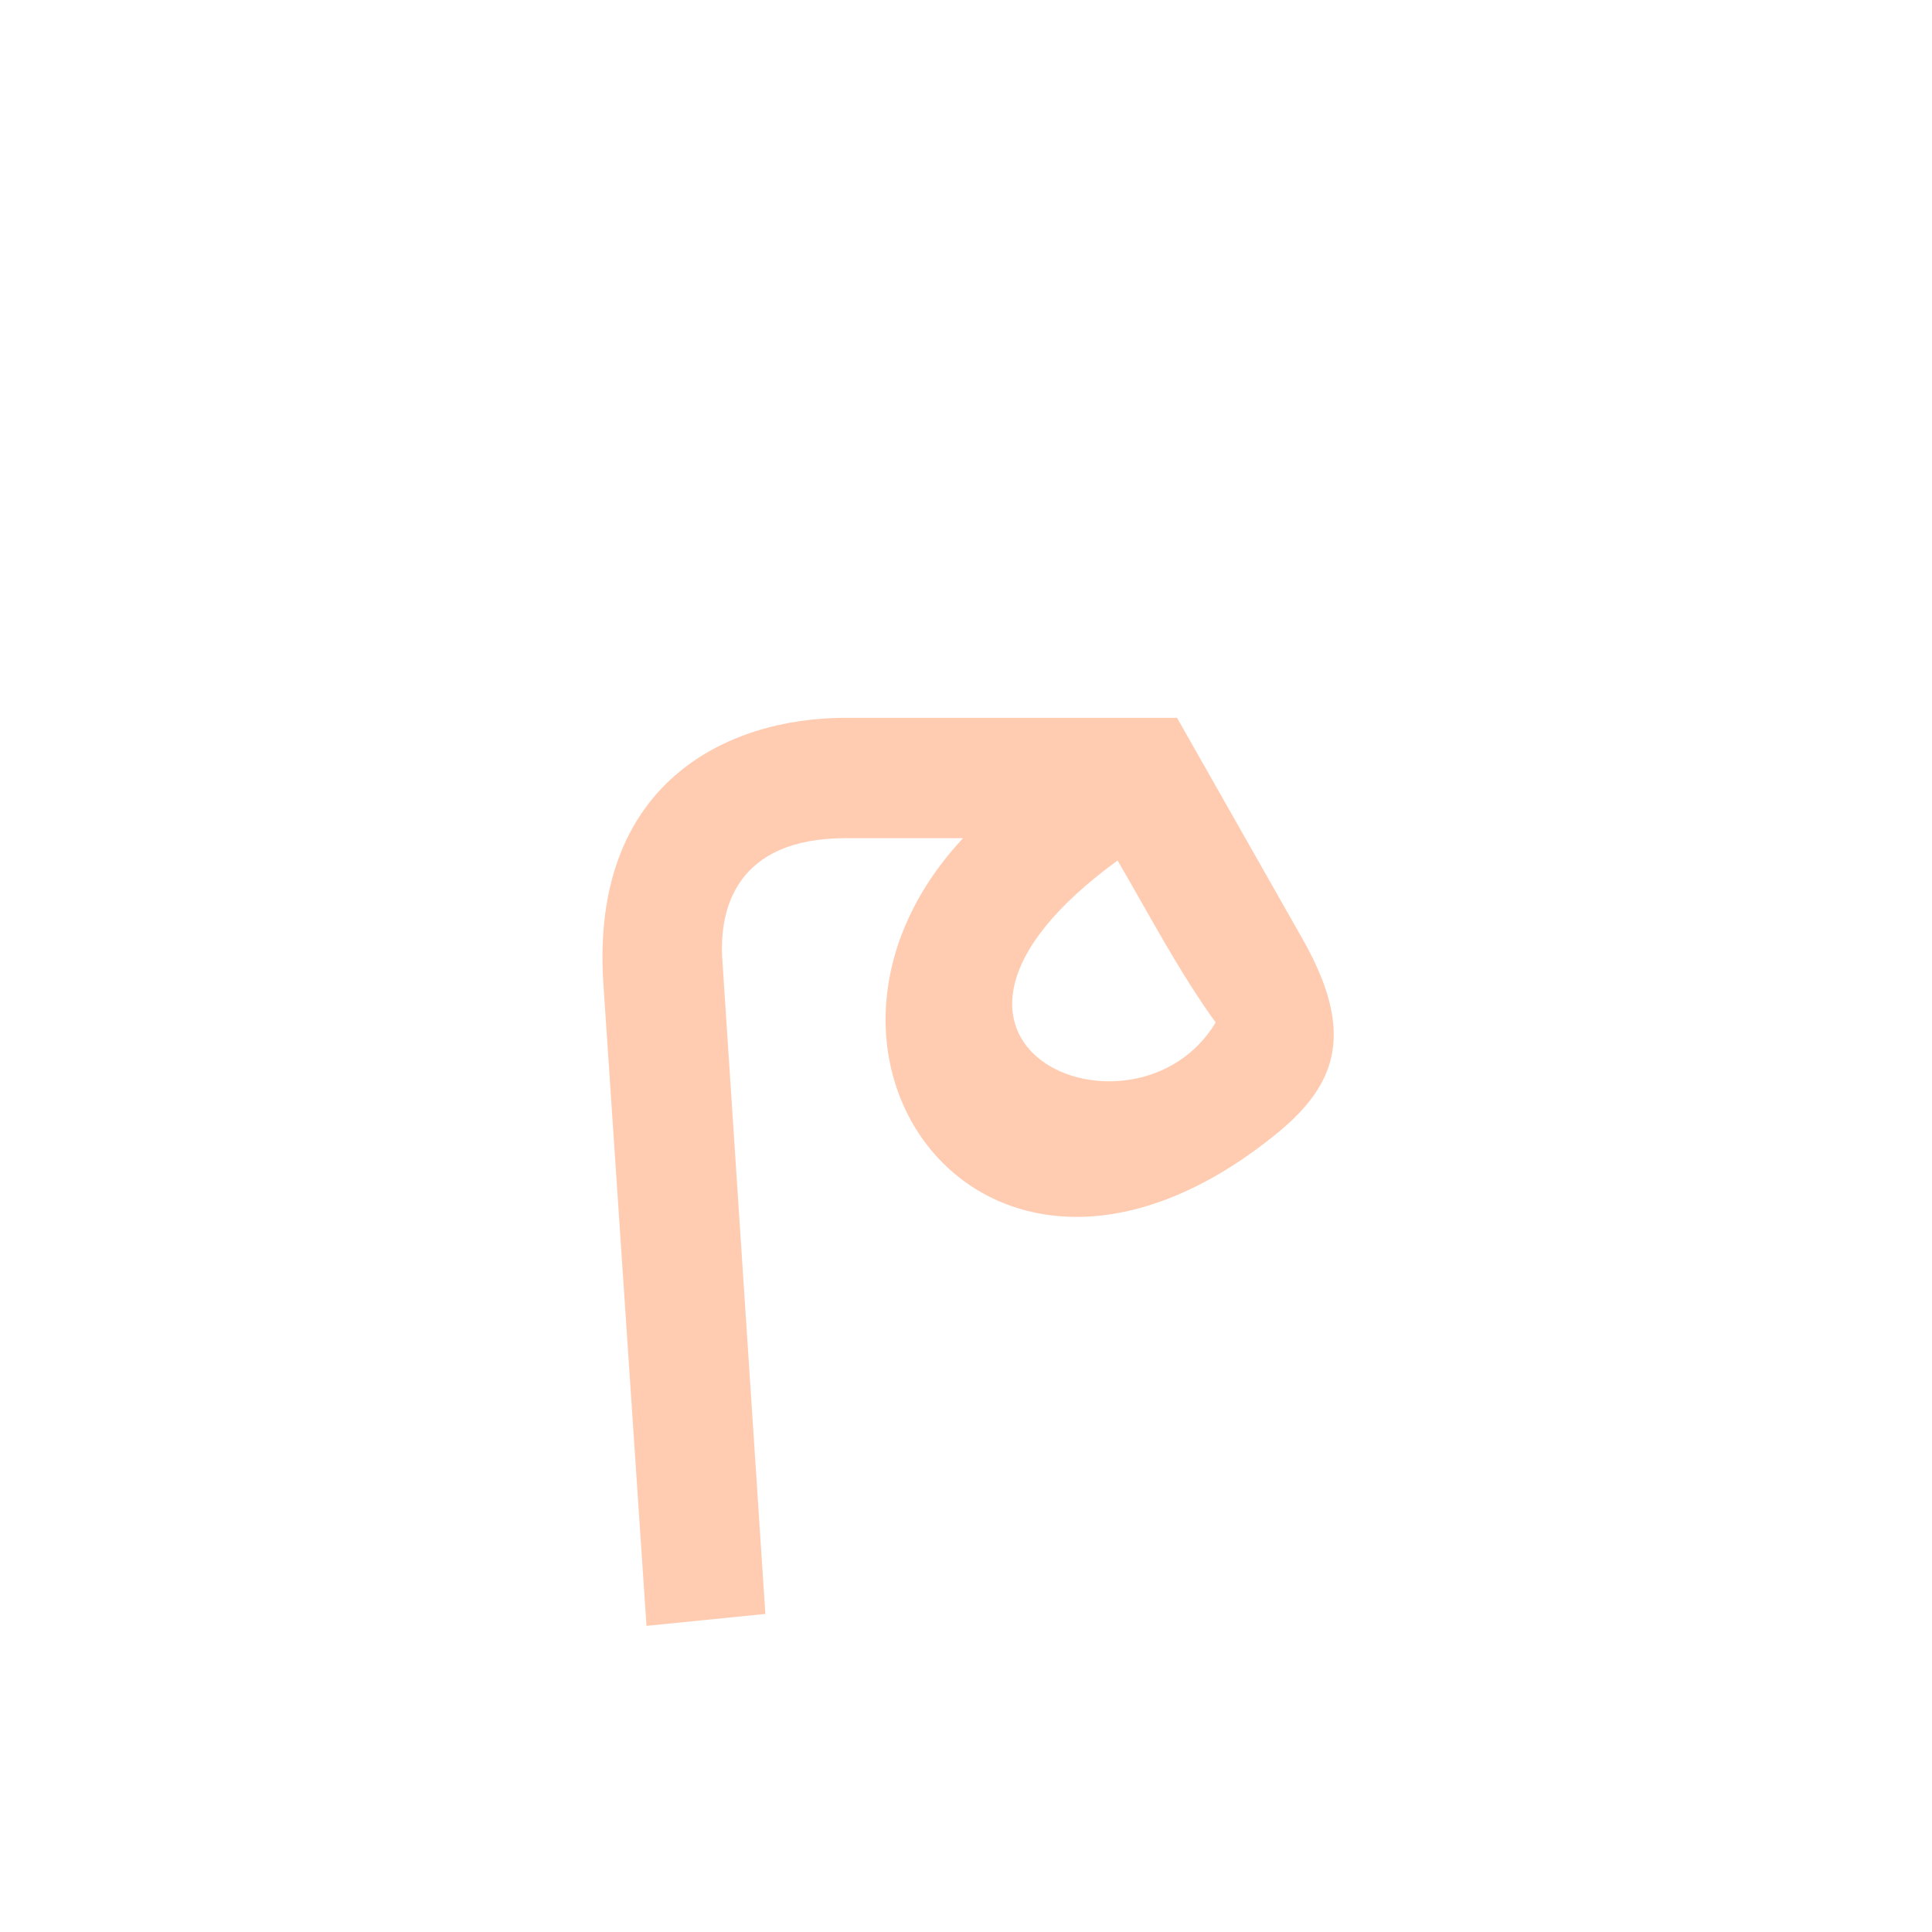
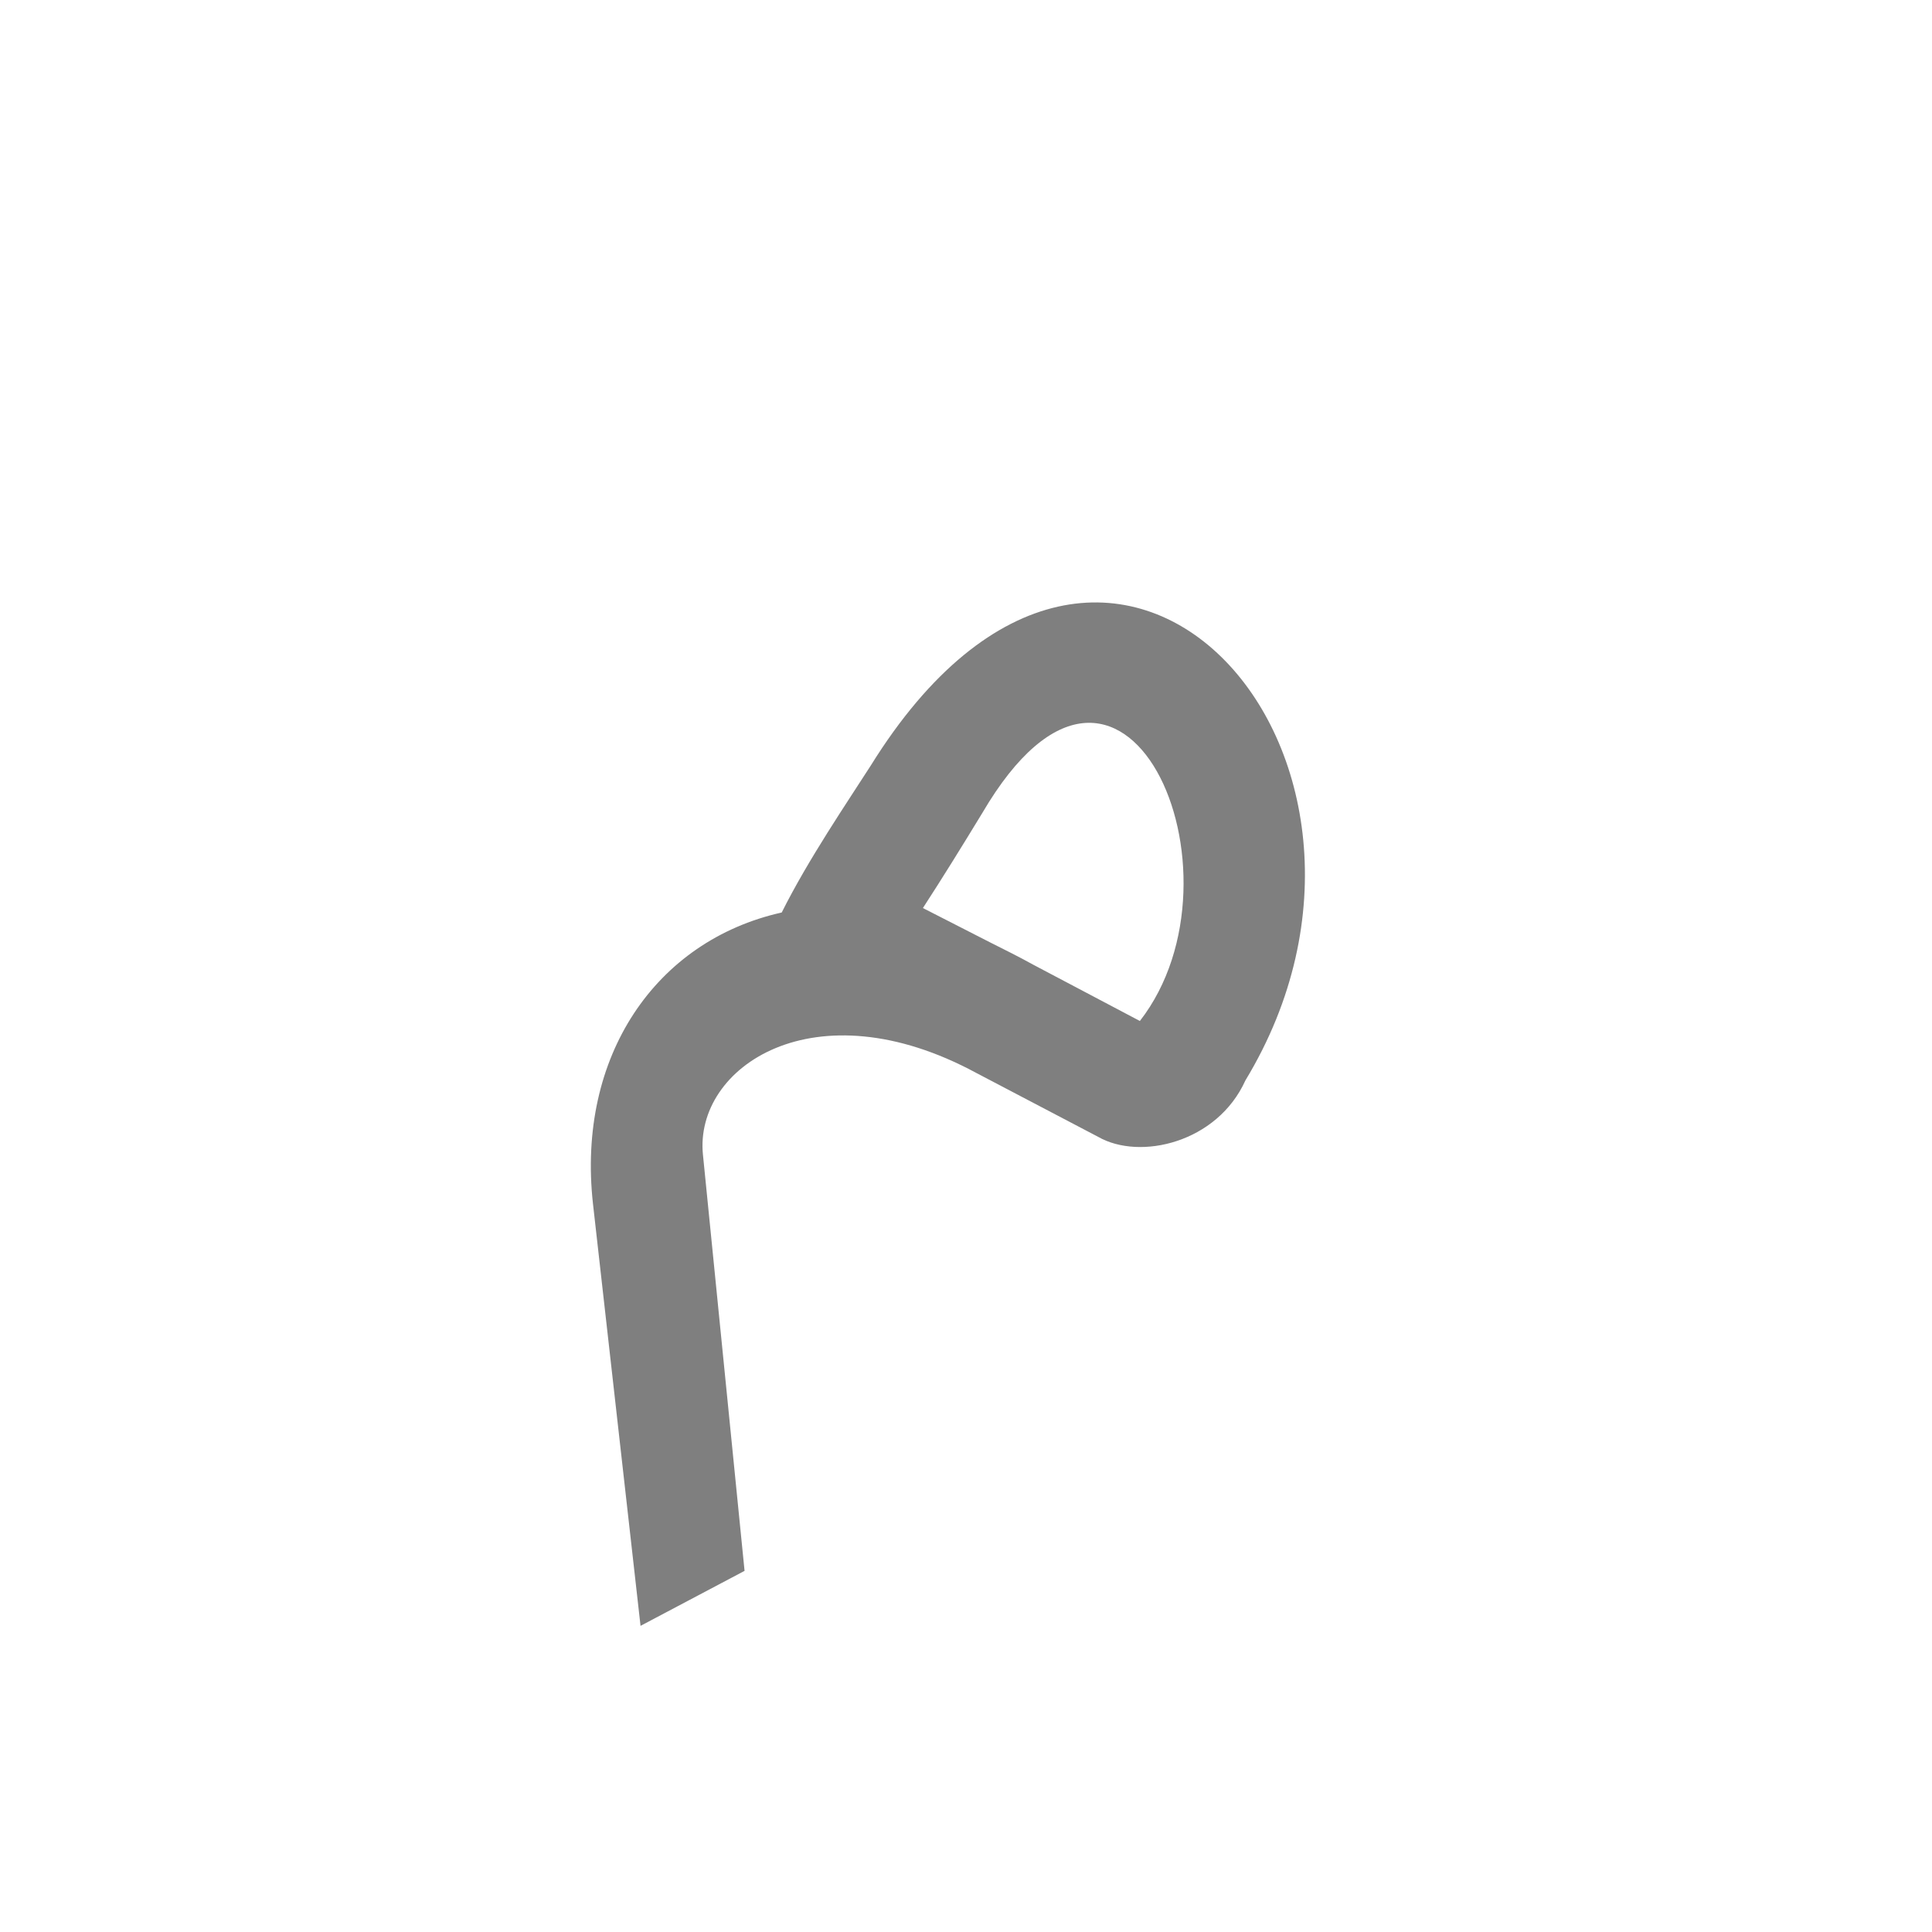
<svg xmlns="http://www.w3.org/2000/svg" xml:space="preserve" width="1300px" height="1300px" version="1.0" style="shape-rendering:geometricPrecision; text-rendering:geometricPrecision; image-rendering:optimizeQuality; fill-rule:evenodd; clip-rule:evenodd" viewBox="0 0 1300 1056">
  <defs>
    <style type="text/css">
   
    .fil0 {fill:black;fill-opacity:0.502}
+     .fil2 {fill:#996633;fill-opacity:0.502}
    .fil1 {fill:#FF9966;fill-opacity:0.502}
   
  </style>
  </defs>
  <g id="_100:master" visibility="hidden">
    <path class="fil0" d="M518 602c0,100 12,226 38,378l73 -11c-24,-159 -36,-282 -36,-370 0,-44 11,-73 34,-86 21,-12 55,-19 102,-20 80,0 143,11 189,34l24 11 31 -76c3,-10 4,-22 4,-36 0,-51 -16,-96 -49,-135 -32,-39 -72,-58 -120,-58 -36,0 -65,14 -87,44 -28,38 -39,89 -29,137 -45,5 -98,16 -130,48 -30,31 -44,78 -44,140l0 0zm257 -190c-8,-27 -9,-57 4,-80 6,-12 19,-17 36,-17 18,0 38,9 59,29 26,24 41,59 26,90 -46,-11 -81,-19 -125,-22l0 0z" />
  </g>
  <g id="Layer_x0020_1" visibility="hidden">
    <path class="fil0" d="M970 457c-5,21 -18,54 -29,75 -207,-75 -307,-44 -307,51 0,88 8,156 32,314l-72 27c-26,-152 -36,-239 -36,-339 0,-179 159,-231 412,-128z" />
    <path class="fil0" d="M970 457l-70 -22 9 -19c41,-92 -86,-154 -120,-81l-35 77 -88 13 64 -131c79,-160 308,-63 246,142l-6 21z" />
  </g>
  <g id="Layer_x0020_2" visibility="hidden">
    <path class="fil0" d="M1057 457l-70 -22 8 -19c42,-92 -63,-144 -106,-62l-33 60 -71 11 32 -90c70,-195 308,-104 246,101l-6 21z" />
    <path class="fil1" d="M755 907l70 -42c-47,-112 -203,-391 14,-389 48,0 135,20 193,41 10,-21 24,-55 29,-76 -67,-27 -163,-51 -221,-49 -312,14 -162,344 -85,515z" />
  </g>
  <g id="Layer_x0020_3" visibility="hidden">
    <path class="fil1" d="M756 907l70 -42 -92 -237c-31,-80 -3,-153 106,-152 48,0 135,20 192,41 11,-21 25,-55 29,-76 -66,-27 -162,-51 -220,-49 -186,9 -226,135 -178,262l93 253z" />
    <path class="fil0" d="M1057 457l-70 -22 8 -19c42,-92 -63,-144 -106,-62l-33 60 -71 11 32 -90c70,-195 308,-104 246,101l-6 21z" />
  </g>
  <g id="Layer_x0020_4" visibility="hidden">
    <path class="fil0" d="M1009 563c3,-111 -75,-278 -131,-166l-51 101 -44 -64 50 -109c54,-119 249,-64 237,172l-61 66z" />
    <path class="fil1" d="M816 552l196 11 -1 -81 -195 -11c-80,-4 -171,44 -162,179l21 327 79 -9 -20 -334c-3,-34 8,-86 82,-82z" />
  </g>
  <g id="Layer_x0020_5" visibility="hidden">
    <path class="fil1" d="M683 907l72 -13 -21 -266c-7,-85 -3,-129 106,-128 48,1 135,-4 192,17 32,-17 45,-53 28,-79 -67,-27 -161,-24 -219,-21 -186,8 -189,102 -178,237l20 253z" />
    <path class="fil0" d="M1032 517c28,-25 30,-228 -88,-239 -62,-5 -84,89 -82,128 1,29 -62,41 -86,54 -11,-105 40,-282 170,-282 122,0 208,140 171,307 -12,52 -30,49 -85,32z" />
  </g>
  <g id="Layer_x0020_6" visibility="hidden">
    <path class="fil1" d="M812 569l146 0 2 -81 -148 0c-80,0 -173,34 -162,169l26 319 80 -9 -27 -336c-2,-34 9,-62 83,-62z" />
    <path class="fil0" d="M817 488l-47 -43c34,-68 60,-177 122,-177 112,0 225,249 142,301l-120 0 -4 -81 65 0c25,0 -58,-112 -93,-118l-65 118z" />
  </g>
-   <g id="Layer_x0020_7">
-     <path class="fil1" d="M569 442l79 0c-137,147 18,357 212,198 40,-33 52,-68 16,-131l-84 -148 -223 0c-80,0 -172,44 -163,179l29 432 80 -8 -29 -441c-2,-33 9,-81 83,-81zm183 15c21,36 42,76 66,109 -54,90 -236,15 -66,-109z" />
+   <g id="Layer_x0020_7" visibility="hidden">
+     <path class="fil0" d="M741 360c-96,87 -93,160 -59,186 42,33 105,-30 122,-74l75 31c-4,9 -9,18 -15,27 -51,84 -151,161 -241,86 -63,-52 -67,-180 59,-309 32,-32 36,11 59,53z" />
+     <path class="fil2" d="M801 322l31 54c42,72 53,114 47,127 -26,16 -82,24 -99,8 19,-24 20,-31 12,-44l-109 -175c15,-4 88,-23 118,30z" />
+     <path class="fil1" d="M773 364c0,-9 4,-91 -92,-72 -58,11 -123,29 -169,51 -81,38 -127,90 -116,175l43 365 70 -38 -39 -360c-3,-23 28,-47 72,-66 74,-34 185,-57 231,-55z" />
+   </g>
+   <g id="Layer_x0020_8" visibility="hidden">
+     <path class="fil0" d="M818 464c53,60 65,43 41,106 -69,181 -192,158 -257,74 -45,-57 -64,-149 -25,-244l76 27c-29,52 -21,124 10,162 70,86 120,-18 136,-88 12,-54 8,-16 19,-37z" />
+     <path class="fil2" d="M662 343c84,-23 132,31 162,82l27 45c15,26 24,50 17,73 -16,54 -52,25 -73,-10l-34 -56c-17,-29 -46,-61 -87,-53l-12 -81z" />
+     <path class="fil1" d="M765 413c0,-9 4,-91 -92,-72 -58,11 -123,29 -170,51 -80,37 -126,90 -116,175l44 365 70 -38 -40 -360c-2,-24 29,-47 73,-67 74,-33 185,-57 231,-54z" />
+   </g>
+   <g id="Layer_x0020_9">
+     <path class="fil0" d="M838 605c-19,42 -71,54 -99,38l-82 -43c-109,-59 -190,-4 -184,55l28 280 -70 37 -32 -284c-11,-99 42,-177 127,-196 18,-36 44,-74 60,-99 161,-259 384,-6 252,212l0 0zm-217 -116l45 23c10,5 20,10 29,15l72 38c77,-99 -11,-302 -106,-140 -14,23 -27,44 -40,64z" />
  </g>
</svg>
